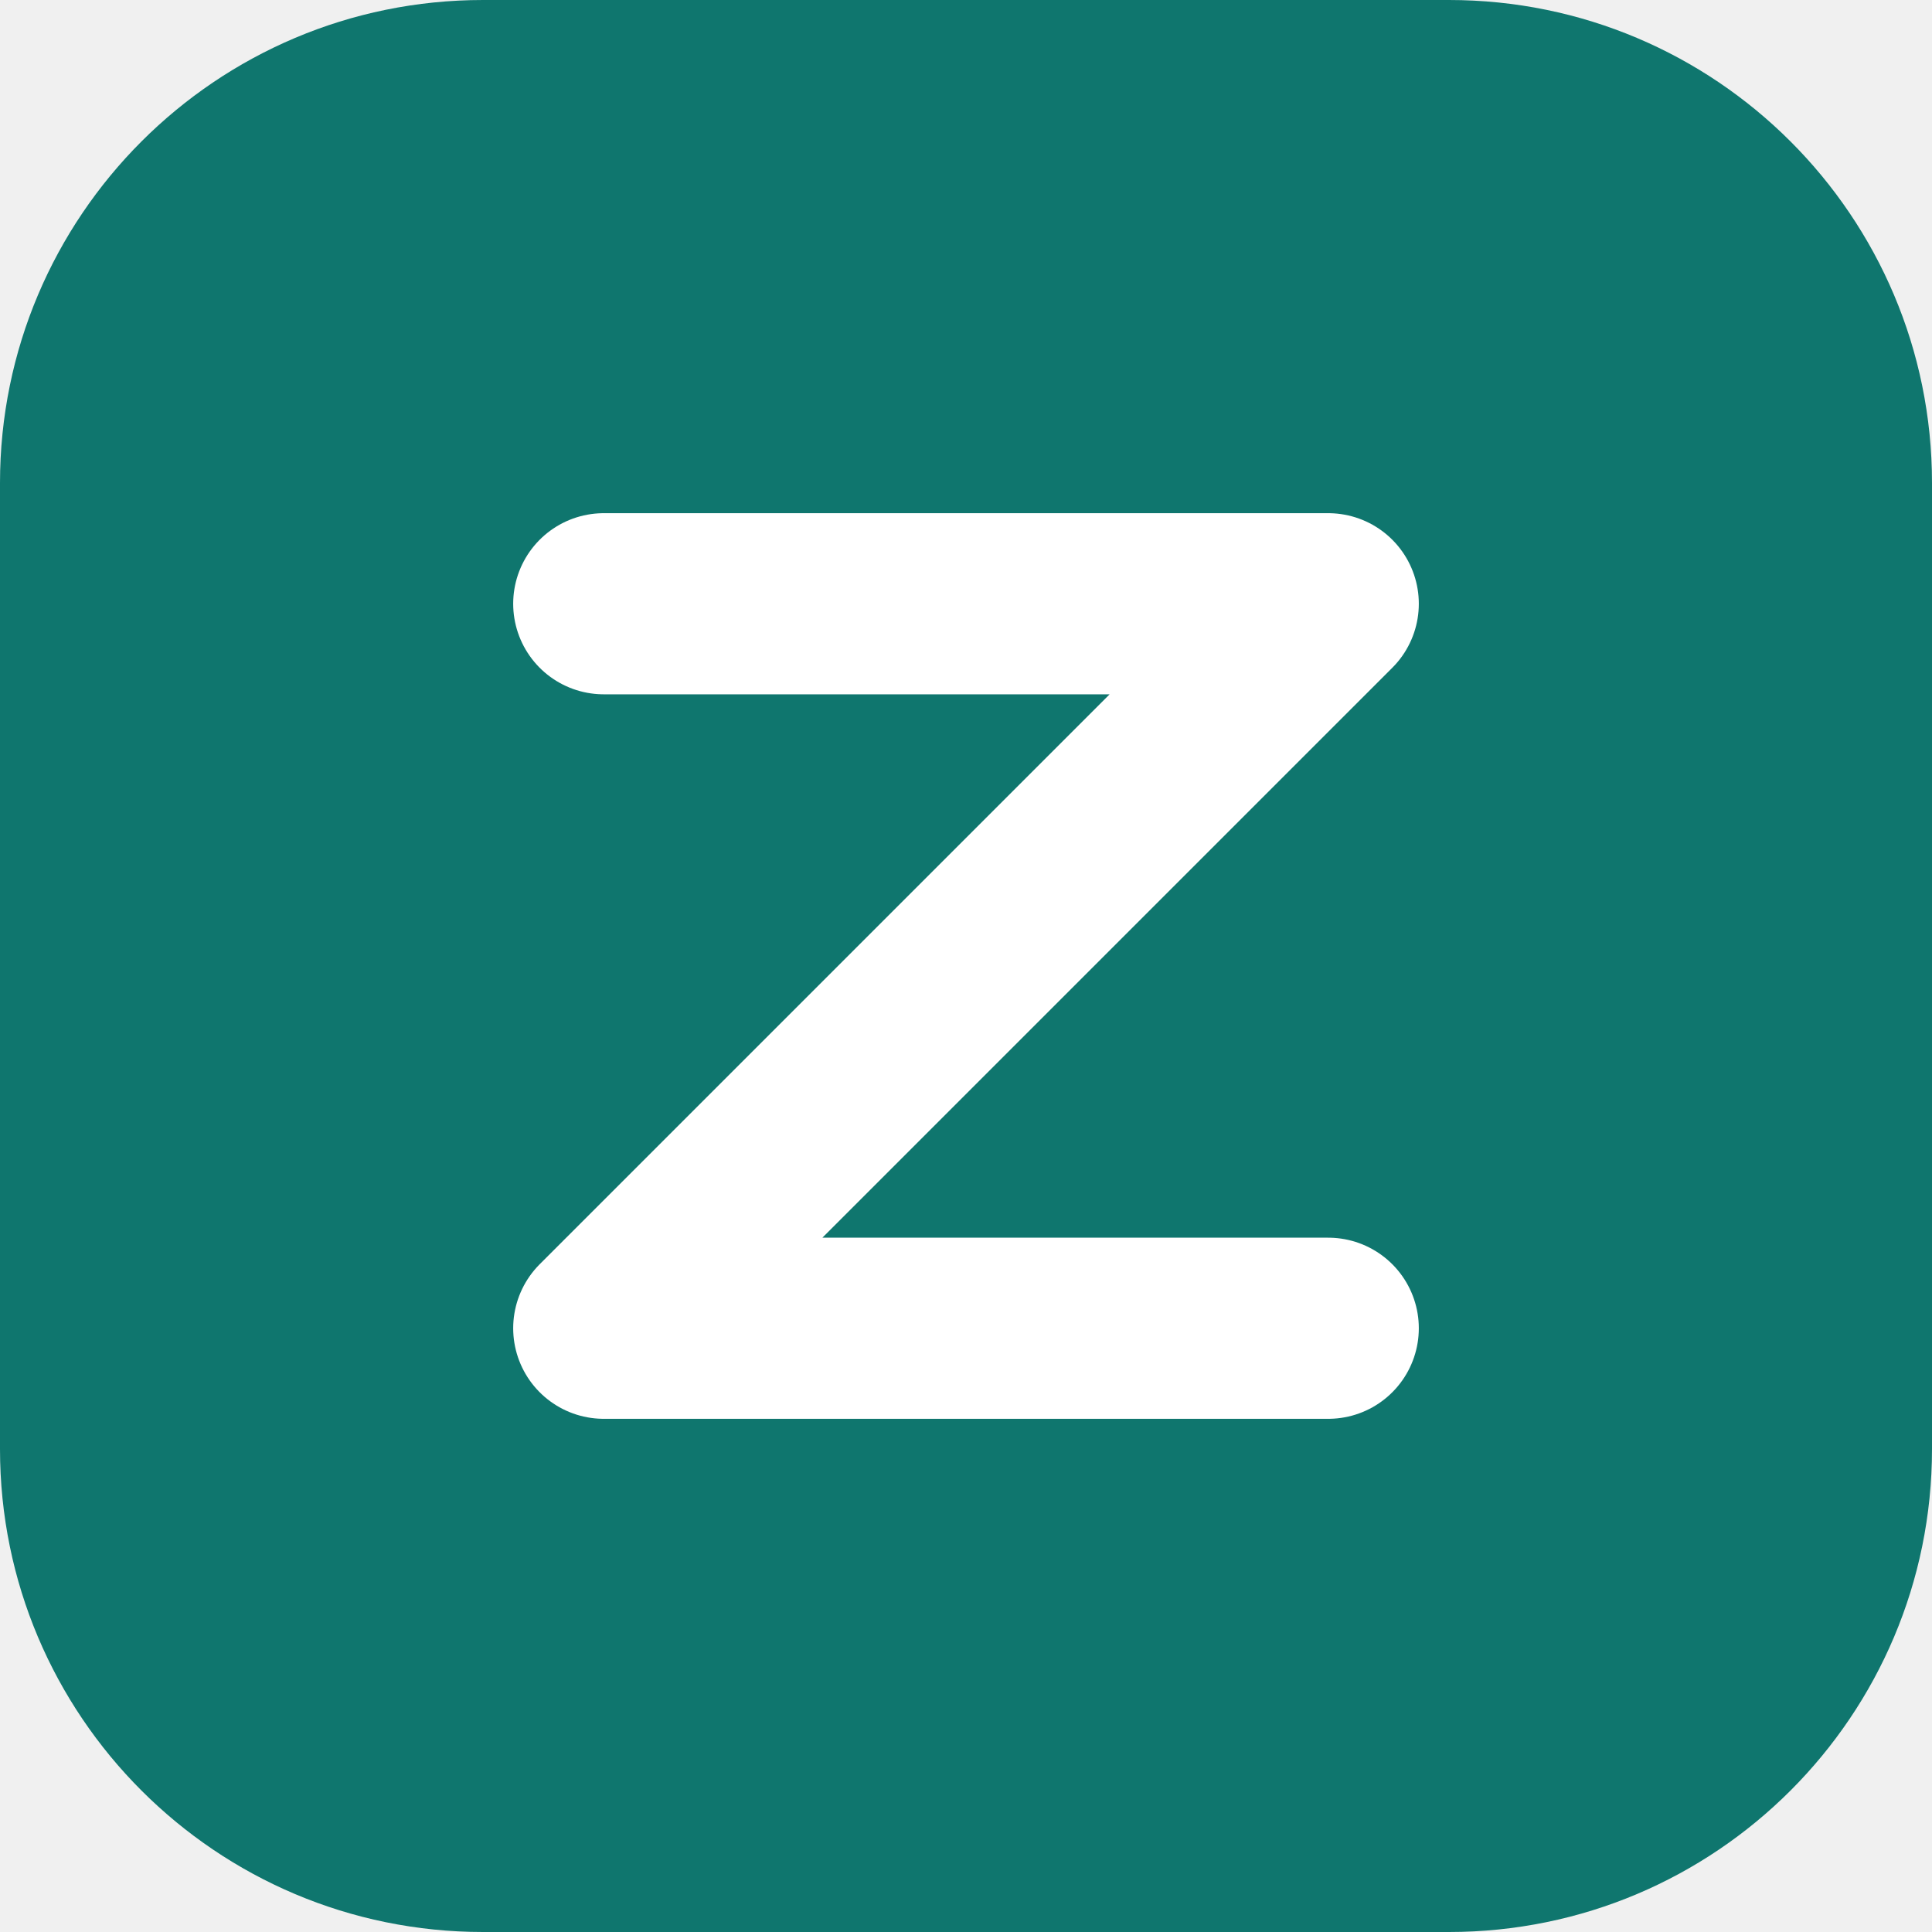
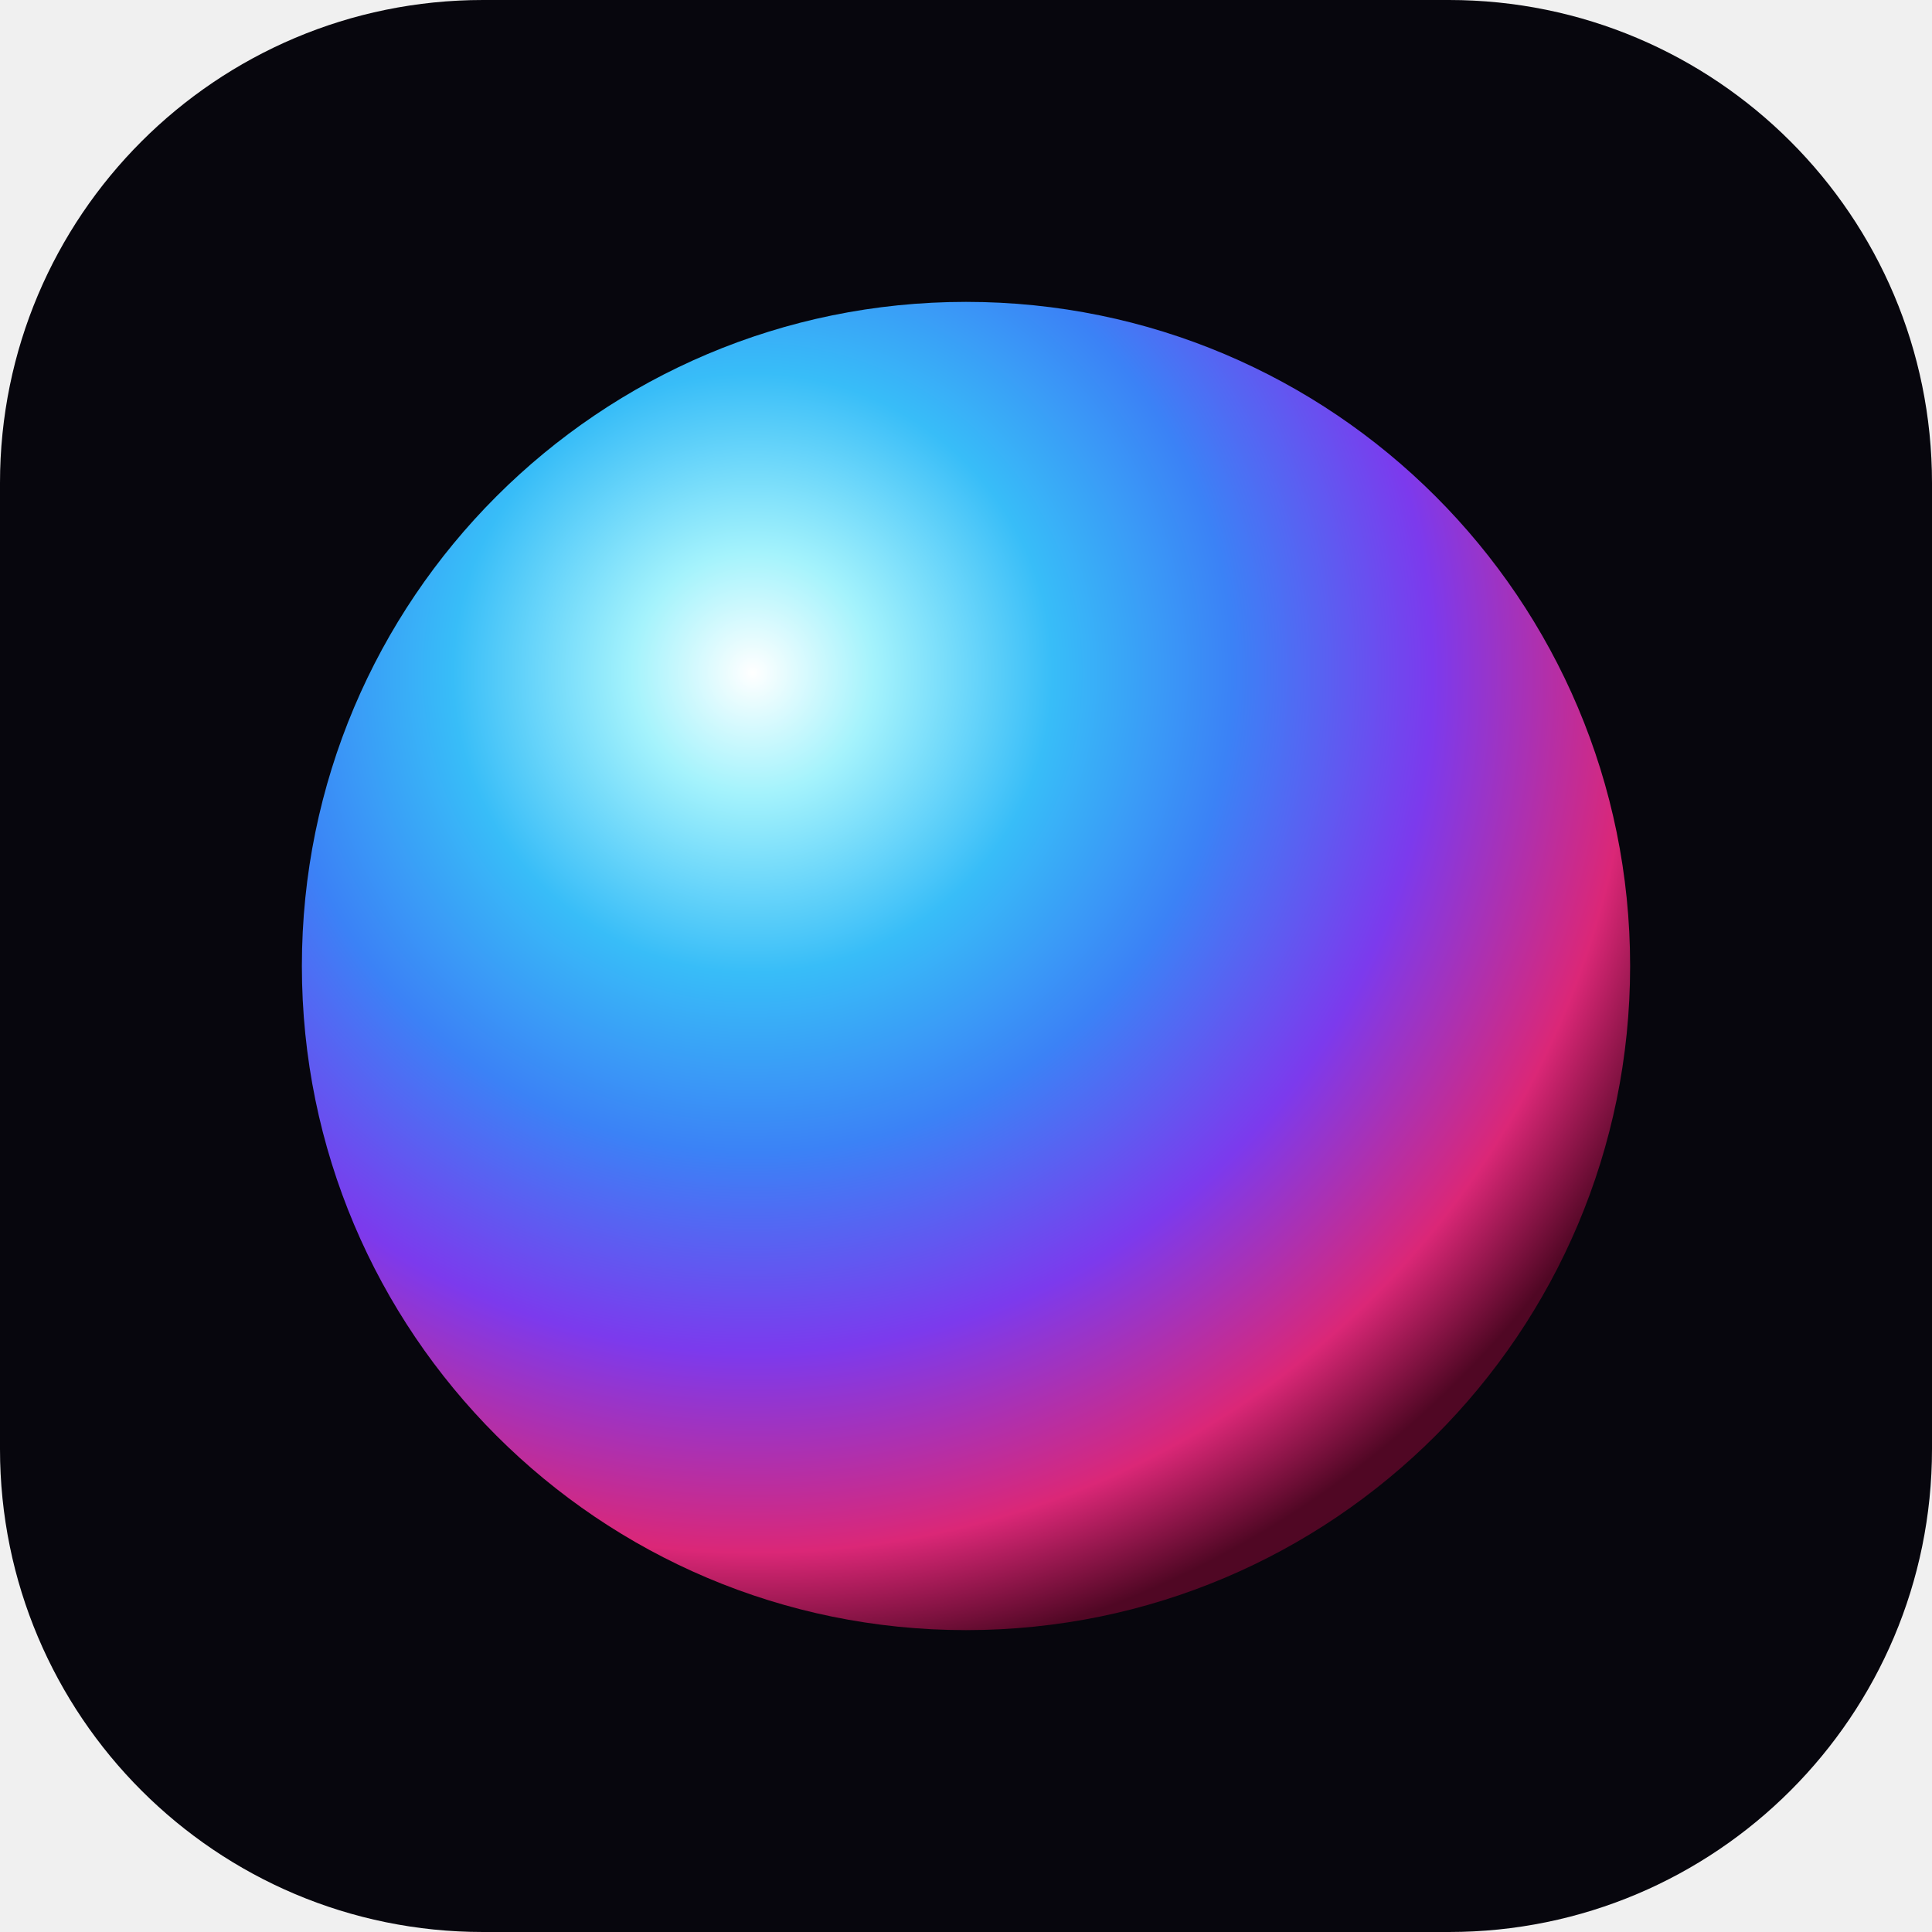
<svg xmlns="http://www.w3.org/2000/svg" viewBox="0 0 64 64">
-   <rect width="64" height="64" rx="16" fill="#0f766e" />
-   <path d="M20 20h24L20 44h24" fill="none" stroke="#fff" stroke-width="6" stroke-linecap="round" stroke-linejoin="round" />
+   <defs>
+     <radialGradient id="g" cx="34%" cy="28%" r="75%">
+       <stop offset="0" stop-color="#fff" />
+       <stop offset=".12" stop-color="#a5f3fc" />
+       <stop offset=".3" stop-color="#38bdf8" />
+       <stop offset=".48" stop-color="#3b82f6" />
+       <stop offset=".68" stop-color="#7c3aed" />
+       <stop offset=".88" stop-color="#db2777" />
+       <stop offset="1" stop-color="#500724" />
+     </radialGradient>
+   </defs>
+   <rect width="64" height="64" rx="16" fill="#07060d" />
+   <circle cx="32" cy="32" r="22" fill="url(#g)" />
</svg>
